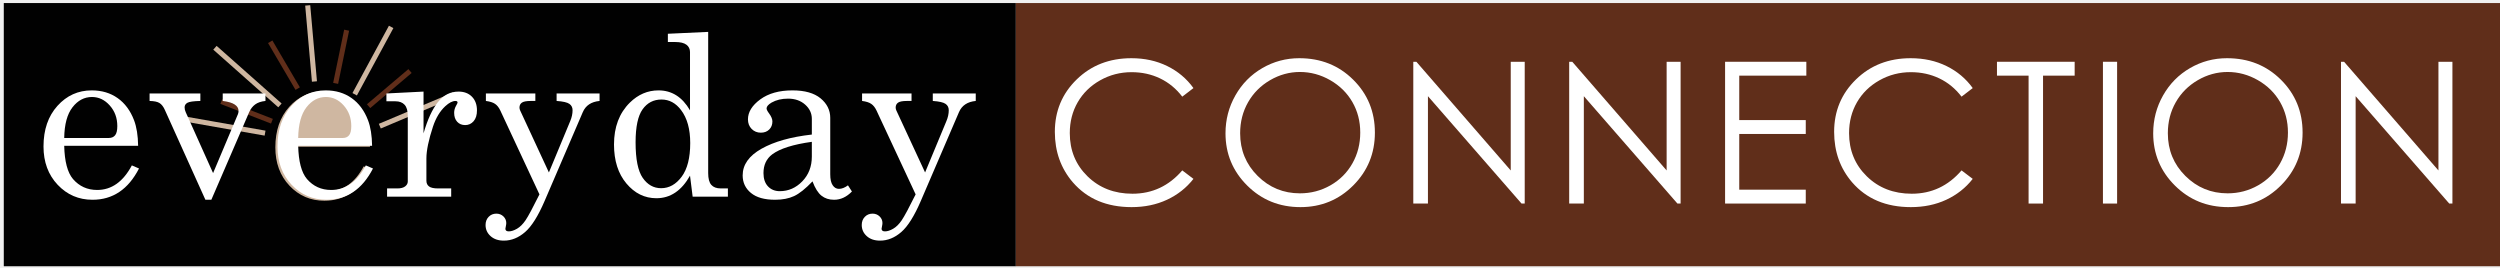
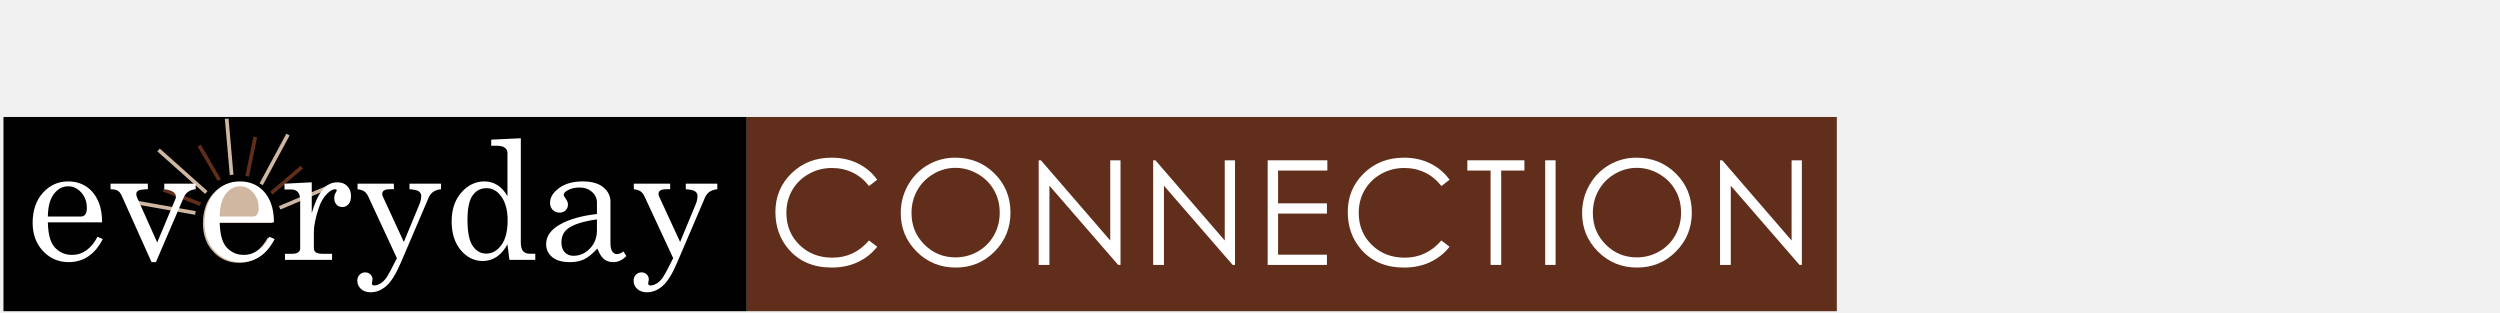
- <svg xmlns="http://www.w3.org/2000/svg" version="1.1" x="0px" y="0px" width="495px" height="53px" viewBox="-0.75 -0.605 495 53" enable-background="new -0.75 -0.605 495 53" xml:space="preserve">
-   <defs>
+ <svg xmlns="http://www.w3.org/2000/svg" version="1.1" x="0px" y="0px" width="540" height="67.5" viewBox="-0.75 -0.605 540 67.5" enable-background="new -0.75 -0.605 495 53" xml:space="preserve" id="svg5113">
+   <defs id="defs5115">
</defs>
-   <rect fill="#010101" width="200.389" height="52.113" />
-   <path fill="#CFB7A1" d="M72.505,28.451H57.87c0.073,3.111,0.654,5.308,1.745,6.587c1.25,1.439,2.842,2.159,4.776,2.159  c2.85,0,5.14-1.621,6.871-4.863l1.417,0.61c-2.123,4.13-5.191,6.194-9.204,6.194c-2.734,0-5.035-0.989-6.903-2.967  c-1.868-1.977-2.803-4.508-2.803-7.59c0-3.314,0.92-5.994,2.759-8.037s4.104-3.064,6.794-3.064c1.978,0,3.686,0.509,5.125,1.527  c1.44,1.018,2.523,2.479,3.25,4.383C72.207,24.729,72.476,26.416,72.505,28.451z" />
-   <rect x="200.389" fill="#602E1A" width="293.861" height="52.113" />
-   <path fill="#FFFFFF" d="M235.554,16.835l-2.214,1.699c-1.222-1.59-2.688-2.796-4.399-3.617c-1.711-0.821-3.591-1.231-5.64-1.231  c-2.239,0-4.313,0.538-6.222,1.613c-1.908,1.075-3.387,2.519-4.437,4.332s-1.574,3.852-1.574,6.117c0,3.422,1.173,6.278,3.521,8.568  c2.347,2.29,5.309,3.436,8.884,3.436c3.931,0,7.22-1.54,9.867-4.619l2.214,1.68c-1.4,1.781-3.146,3.158-5.239,4.132  c-2.093,0.974-4.431,1.46-7.014,1.46c-4.911,0-8.785-1.635-11.623-4.904c-2.379-2.762-3.569-6.095-3.569-10  c0-4.11,1.441-7.568,4.323-10.373c2.882-2.806,6.492-4.208,10.831-4.208c2.621,0,4.987,0.519,7.1,1.555  C232.475,13.511,234.206,14.965,235.554,16.835z" />
-   <path fill="#FFFFFF" d="M256.508,10.919c4.252,0,7.809,1.418,10.674,4.256s4.297,6.33,4.297,10.478c0,4.109-1.43,7.596-4.287,10.458  s-6.344,4.294-10.455,4.294c-4.164,0-7.678-1.425-10.542-4.274c-2.864-2.851-4.296-6.298-4.296-10.345  c0-2.697,0.652-5.197,1.957-7.5c1.305-2.303,3.084-4.106,5.338-5.411C251.445,11.571,253.885,10.919,256.508,10.919z   M256.631,13.648c-2.076,0-4.047,0.541-5.906,1.624c-1.861,1.083-3.314,2.541-4.359,4.374c-1.044,1.834-1.567,3.877-1.567,6.13  c0,3.337,1.156,6.154,3.469,8.453c2.312,2.298,5.102,3.446,8.363,3.446c2.18,0,4.195-0.528,6.051-1.585  c1.854-1.057,3.299-2.502,4.338-4.336c1.039-1.833,1.559-3.87,1.559-6.111c0-2.229-0.52-4.243-1.559-6.045s-2.5-3.244-4.387-4.326  S258.746,13.648,256.631,13.648z" />
-   <path fill="#FFFFFF" d="M279.082,39.698V11.625h0.61l18.684,21.52v-21.52h2.768v28.073h-0.63L281.982,18.44v21.258H279.082z" />
-   <path fill="#FFFFFF" d="M309.949,39.698V11.625h0.61l18.684,21.52v-21.52h2.768v28.073h-0.63L312.85,18.44v21.258H309.949z" />
-   <path fill="#FFFFFF" d="M340.817,11.625h16.088v2.748h-13.283v8.798h13.169v2.749h-13.169v11.03h13.169v2.748h-15.974V11.625z" />
-   <path fill="#FFFFFF" d="M389.852,16.835l-2.214,1.699c-1.221-1.59-2.688-2.796-4.398-3.617c-1.712-0.821-3.591-1.231-5.64-1.231  c-2.239,0-4.313,0.538-6.222,1.613s-3.388,2.519-4.437,4.332c-1.05,1.813-1.575,3.852-1.575,6.117c0,3.422,1.174,6.278,3.521,8.568  s5.309,3.436,8.884,3.436c3.932,0,7.22-1.54,9.866-4.619l2.214,1.68c-1.399,1.781-3.146,3.158-5.238,4.132s-4.431,1.46-7.014,1.46  c-4.911,0-8.785-1.635-11.622-4.904c-2.38-2.762-3.569-6.095-3.569-10c0-4.11,1.441-7.568,4.323-10.373  c2.882-2.806,6.491-4.208,10.83-4.208c2.621,0,4.987,0.519,7.1,1.555C386.772,13.511,388.503,14.965,389.852,16.835z" />
-   <path fill="#FFFFFF" d="M394.65,14.373v-2.748h15.382v2.748h-6.26v25.325h-2.862V14.373H394.65z" />
-   <path fill="#FFFFFF" d="M415.632,11.625h2.805v28.073h-2.805V11.625z" />
-   <path fill="#FFFFFF" d="M440.191,10.919c4.252,0,7.81,1.418,10.675,4.256c2.864,2.837,4.297,6.33,4.297,10.478  c0,4.109-1.43,7.596-4.288,10.458c-2.857,2.862-6.343,4.294-10.455,4.294c-4.163,0-7.677-1.425-10.541-4.274  c-2.865-2.851-4.297-6.298-4.297-10.345c0-2.697,0.652-5.197,1.957-7.5s3.084-4.106,5.338-5.411  C435.13,11.571,437.568,10.919,440.191,10.919z M440.315,13.648c-2.077,0-4.047,0.541-5.907,1.624s-3.313,2.541-4.358,4.374  c-1.045,1.834-1.567,3.877-1.567,6.13c0,3.337,1.156,6.154,3.47,8.453c2.312,2.298,5.101,3.446,8.363,3.446  c2.179,0,4.195-0.528,6.05-1.585c1.854-1.057,3.3-2.502,4.339-4.336c1.038-1.833,1.558-3.87,1.558-6.111  c0-2.229-0.52-4.243-1.558-6.045c-1.039-1.802-2.501-3.244-4.387-4.326C444.431,14.189,442.431,13.648,440.315,13.648z" />
-   <path fill="#FFFFFF" d="M462.767,39.698V11.625h0.61l18.684,21.52v-21.52h2.768v28.073h-0.63L465.667,18.44v21.258H462.767z" />
-   <line fill="none" stroke="#CFB7A1" x1="89.125" y1="18.182" x2="74.45" y2="24.375" />
-   <line fill="none" stroke="#602E1A" x1="80.434" y1="13.461" x2="72.229" y2="20.417" />
-   <line fill="none" stroke="#CFB7A1" x1="41.809" y1="8.852" x2="54.681" y2="20.264" />
-   <line fill="none" stroke="#602E1A" x1="52.753" y1="7.662" x2="58.194" y2="16.939" />
-   <line fill="none" stroke="#CFB7A1" x1="76.699" y1="4.725" x2="69.475" y2="18.059" />
-   <line fill="none" stroke="#602E1A" x1="67.884" y1="5.371" x2="65.705" y2="15.903" />
-   <line fill="none" stroke="#CFB7A1" x1="60.177" y1="0.462" x2="61.51" y2="15.532" />
-   <line fill="none" stroke="#602E1A" x1="43.071" y1="19.5" x2="53.092" y2="23.398" />
-   <line fill="none" stroke="#CFB7A1" x1="51.735" y1="25.756" x2="36.048" y2="22.995" />
-   <path fill="#FFFFFF" d="M26.599,28.262H11.964c0.073,3.111,0.654,5.308,1.745,6.587c1.25,1.439,2.843,2.159,4.777,2.159  c2.85,0,5.14-1.621,6.87-4.864l1.418,0.611c-2.123,4.129-5.191,6.193-9.204,6.193c-2.734,0-5.035-0.988-6.903-2.966  c-1.869-1.978-2.803-4.507-2.803-7.59c0-3.315,0.919-5.994,2.759-8.038c1.839-2.043,4.104-3.064,6.794-3.064  c1.978,0,3.686,0.509,5.125,1.527c1.439,1.018,2.522,2.479,3.25,4.384C26.301,24.539,26.57,26.226,26.599,28.262z M11.964,26.713  h8.855c0.523,0,0.931-0.178,1.222-0.534c0.291-0.356,0.436-0.963,0.436-1.821c0-1.6-0.498-2.959-1.494-4.079  c-0.996-1.119-2.17-1.679-3.522-1.679c-1.512,0-2.795,0.676-3.85,2.028C12.556,21.98,12.007,24.009,11.964,26.713z" />
-   <path fill="#FFFFFF" d="M28.867,17.901h10.055v1.483c-1.338,0.029-2.192,0.149-2.563,0.36c-0.371,0.211-0.556,0.513-0.556,0.905  c0,0.32,0.073,0.64,0.219,0.959l5.419,12.062l4.931-11.695c0.072-0.203,0.109-0.407,0.109-0.609c0-1.06-1.044-1.721-3.131-1.982  v-1.483h8.463v1.483c-0.858,0.087-1.542,0.32-2.05,0.698c-0.509,0.378-0.902,0.887-1.178,1.527l-7.488,17.339h-1.179l-8.041-17.819  c-0.291-0.64-0.644-1.086-1.058-1.341c-0.414-0.254-1.065-0.389-1.952-0.403V17.901z" />
-   <path fill="#FFFFFF" d="M72.925,28.262H58.29c0.073,3.111,0.654,5.308,1.745,6.587c1.25,1.439,2.843,2.159,4.777,2.159  c2.85,0,5.14-1.621,6.87-4.864l1.418,0.611c-2.123,4.129-5.191,6.193-9.204,6.193c-2.734,0-5.035-0.988-6.903-2.966  c-1.869-1.978-2.803-4.507-2.803-7.59c0-3.315,0.919-5.994,2.759-8.038c1.839-2.043,4.104-3.064,6.794-3.064  c1.978,0,3.686,0.509,5.125,1.527c1.439,1.018,2.522,2.479,3.25,4.384C72.627,24.539,72.896,26.226,72.925,28.262z M58.29,26.713  h8.855c0.523,0,0.931-0.178,1.222-0.534c0.291-0.356,0.436-0.963,0.436-1.821c0-1.6-0.498-2.959-1.494-4.079  c-0.996-1.119-2.17-1.679-3.522-1.679c-1.512,0-2.795,0.676-3.85,2.028C58.882,21.98,58.333,24.009,58.29,26.713z" />
-   <path fill="#FFFFFF" d="M75.761,17.901l7.35-0.371v8.267c0.785-2.719,1.73-4.777,2.835-6.173c1.105-1.396,2.472-2.094,4.101-2.094  c1.104,0,1.988,0.338,2.65,1.014s0.992,1.582,0.992,2.715c0,0.917-0.222,1.629-0.665,2.138c-0.444,0.51-1,0.764-1.668,0.764  c-0.654,0-1.182-0.218-1.582-0.654s-0.6-1.025-0.6-1.767c0-0.48,0.116-0.93,0.349-1.352c0.218-0.378,0.327-0.604,0.327-0.676  c0-0.218-0.139-0.327-0.415-0.327c-0.596,0-1.272,0.349-2.028,1.047c-1.047,0.974-1.854,2.312-2.421,4.013  c-0.873,2.646-1.309,4.763-1.309,6.348v4.384c0,0.494,0.175,0.872,0.524,1.134c0.349,0.262,0.945,0.393,1.788,0.393h2.596v1.636  H75.892v-1.636h2.028c0.683,0,1.2-0.135,1.548-0.403c0.349-0.27,0.523-0.593,0.523-0.971V22.308c0-0.989-0.211-1.713-0.632-2.171  c-0.422-0.458-1.025-0.687-1.81-0.687h-1.789V17.901z" />
-   <path fill="#FFFFFF" d="M95.456,17.901h9.793v1.483h-0.916c-0.858,0-1.443,0.113-1.756,0.338c-0.313,0.226-0.469,0.549-0.469,0.971  c0,0.189,0.043,0.378,0.131,0.567l5.693,12.28l4.23-10.186c0.305-0.728,0.458-1.439,0.458-2.138c0-0.538-0.211-0.956-0.632-1.254  c-0.422-0.298-1.265-0.491-2.53-0.578v-1.483h8.506v1.483c-1.644,0.16-2.748,0.894-3.315,2.203l-7.561,17.591  c-1.285,2.988-2.574,5.042-3.868,6.161c-1.309,1.135-2.712,1.701-4.209,1.701c-1.091,0-1.967-0.298-2.628-0.894  c-0.662-0.597-0.992-1.331-0.992-2.203c0-0.654,0.203-1.192,0.61-1.614s0.917-0.633,1.527-0.633c0.553,0,1.018,0.182,1.396,0.546  c0.378,0.363,0.567,0.8,0.567,1.309c0,0.16-0.029,0.378-0.087,0.654c-0.059,0.218-0.087,0.378-0.087,0.479  c0,0.35,0.225,0.523,0.676,0.523c0.48,0,1.021-0.174,1.625-0.523c0.603-0.349,1.167-0.908,1.69-1.679  c0.524-0.771,1.441-2.479,2.753-5.122L98.305,21.26c-0.275-0.581-0.62-1.014-1.033-1.297c-0.413-0.284-1.019-0.476-1.816-0.578  V17.901z" />
-   <path fill="#FFFFFF" d="M131.487,6.08l7.983-0.371v27.962c0,1.09,0.207,1.868,0.622,2.333c0.414,0.466,1.036,0.698,1.865,0.698  h1.417v1.636h-6.979l-0.523-4.166c-0.829,1.483-1.799,2.6-2.912,3.348c-1.112,0.75-2.359,1.124-3.741,1.124  c-2.327,0-4.308-0.975-5.943-2.923s-2.454-4.521-2.454-7.721c0-3.461,1.047-6.224,3.141-8.289c1.643-1.614,3.533-2.421,5.671-2.421  c1.309,0,2.483,0.327,3.522,0.981s1.944,1.643,2.715,2.966V9.7c0-0.611-0.236-1.094-0.708-1.45  c-0.473-0.356-1.211-0.535-2.214-0.535h-1.461V6.08z M130.222,19.101c-1.57,0-2.817,0.647-3.741,1.941  c-0.923,1.295-1.385,3.476-1.385,6.543c0,3.33,0.472,5.675,1.417,7.034s2.16,2.039,3.643,2.039c1.585,0,2.941-0.76,4.068-2.278  c1.126-1.52,1.69-3.741,1.69-6.664c0-2.762-0.604-4.936-1.811-6.521C133.058,19.799,131.763,19.101,130.222,19.101z" />
-   <path fill="#FFFFFF" d="M167.148,36.092l0.785,1.221c-1.062,1.091-2.239,1.636-3.533,1.636c-0.989,0-1.821-0.269-2.498-0.807  s-1.269-1.483-1.778-2.835c-1.381,1.454-2.595,2.424-3.642,2.911s-2.305,0.73-3.773,0.73c-2.094,0-3.686-0.45-4.776-1.352  c-1.091-0.901-1.636-2.058-1.636-3.468c0-2.123,1.247-3.886,3.74-5.289s5.812-2.338,9.957-2.803v-3.098  c0-1.105-0.443-2.05-1.33-2.835c-0.887-0.785-2.014-1.178-3.381-1.178c-1.265,0-2.355,0.262-3.271,0.785  c-0.654,0.393-0.981,0.778-0.981,1.156c0,0.218,0.174,0.56,0.523,1.025c0.421,0.582,0.632,1.099,0.632,1.549  c0,0.654-0.211,1.188-0.632,1.603c-0.422,0.415-0.975,0.622-1.658,0.622c-0.728,0-1.334-0.247-1.821-0.741  c-0.487-0.494-0.73-1.127-0.73-1.897c0-1.44,0.81-2.756,2.432-3.948c1.621-1.192,3.748-1.789,6.38-1.789  c2.428,0,4.282,0.523,5.562,1.57c1.279,1.062,1.919,2.348,1.919,3.861v11.167c0,0.989,0.16,1.716,0.48,2.181  c0.319,0.48,0.734,0.72,1.243,0.72C165.926,36.789,166.522,36.557,167.148,36.092z M159.994,27.477  c-3.693,0.509-6.311,1.338-7.852,2.486c-1.149,0.872-1.723,2.108-1.723,3.708c0,1.119,0.298,1.995,0.894,2.628  c0.596,0.632,1.374,0.948,2.334,0.948c1.715,0,3.202-0.65,4.46-1.952c1.257-1.301,1.886-2.933,1.886-4.896V27.477z" />
-   <path fill="#FFFFFF" d="M169.94,17.901h9.793v1.483h-0.916c-0.858,0-1.443,0.113-1.756,0.338c-0.313,0.226-0.469,0.549-0.469,0.971  c0,0.189,0.043,0.378,0.131,0.567l5.693,12.28l4.23-10.186c0.305-0.728,0.458-1.439,0.458-2.138c0-0.538-0.211-0.956-0.632-1.254  c-0.422-0.298-1.265-0.491-2.53-0.578v-1.483h8.506v1.483c-1.644,0.16-2.748,0.894-3.315,2.203l-7.561,17.591  c-1.285,2.988-2.574,5.042-3.868,6.161c-1.309,1.135-2.712,1.701-4.209,1.701c-1.091,0-1.967-0.298-2.628-0.894  c-0.662-0.597-0.992-1.331-0.992-2.203c0-0.654,0.203-1.192,0.61-1.614s0.917-0.633,1.527-0.633c0.553,0,1.018,0.182,1.396,0.546  c0.378,0.363,0.567,0.8,0.567,1.309c0,0.16-0.029,0.378-0.087,0.654c-0.059,0.218-0.087,0.378-0.087,0.479  c0,0.35,0.225,0.523,0.676,0.523c0.48,0,1.021-0.174,1.625-0.523c0.603-0.349,1.167-0.908,1.69-1.679  c0.524-0.771,1.441-2.479,2.753-5.122l-7.756-16.624c-0.275-0.581-0.62-1.014-1.033-1.297c-0.413-0.284-1.019-0.476-1.816-0.578  V17.901z" />
+   <g id="g5181" transform="matrix(0.801214,0,0,0.804966,0,12.9918)">
+     <rect style="fill:#010101" y="14.5" x="0" id="rect5117" height="52.113" width="200.389" />
+     <path style="fill:#cfb7a1" id="path5119" d="M 72.505,42.951 H 57.87 c 0.073,3.111 0.654,5.308 1.745,6.587 1.25,1.439 2.842,2.159 4.776,2.159 2.85,0 5.14,-1.621 6.871,-4.863 l 1.417,0.61 c -2.123,4.13 -5.191,6.194 -9.204,6.194 -2.734,0 -5.035,-0.989 -6.903,-2.967 -1.868,-1.977 -2.803,-4.508 -2.803,-7.59 0,-3.314 0.92,-5.994 2.759,-8.037 1.839,-2.043 4.104,-3.064 6.794,-3.064 1.978,0 3.686,0.509 5.125,1.527 1.44,1.018 2.523,2.479 3.25,4.383 0.51,1.339 0.779,3.026 0.808,5.061 z" />
+     <rect style="fill:#602e1a" y="14.5" id="rect5121" height="52.113" width="293.861" x="200.389" />
+     <path style="fill:#ffffff" id="path5123" d="m 235.554,31.335 -2.214,1.699 c -1.222,-1.59 -2.688,-2.796 -4.399,-3.617 -1.711,-0.821 -3.591,-1.231 -5.64,-1.231 -2.239,0 -4.313,0.538 -6.222,1.613 -1.908,1.075 -3.387,2.519 -4.437,4.332 -1.05,1.813 -1.574,3.852 -1.574,6.117 0,3.422 1.173,6.278 3.521,8.568 2.347,2.29 5.309,3.436 8.884,3.436 3.931,0 7.22,-1.54 9.867,-4.619 l 2.214,1.68 c -1.4,1.781 -3.146,3.158 -5.239,4.132 -2.093,0.974 -4.431,1.46 -7.014,1.46 -4.911,0 -8.785,-1.635 -11.623,-4.904 -2.379,-2.762 -3.569,-6.095 -3.569,-10 0,-4.11 1.441,-7.568 4.323,-10.373 2.882,-2.806 6.492,-4.208 10.831,-4.208 2.621,0 4.987,0.519 7.1,1.555 2.112,1.036 3.843,2.49 5.191,4.36 z" />
+     <path style="fill:#ffffff" id="path5125" d="m 256.508,25.419 c 4.252,0 7.809,1.418 10.674,4.256 2.865,2.838 4.297,6.33 4.297,10.478 0,4.109 -1.43,7.596 -4.287,10.458 -2.857,2.862 -6.344,4.294 -10.455,4.294 -4.164,0 -7.678,-1.425 -10.542,-4.274 -2.864,-2.851 -4.296,-6.298 -4.296,-10.345 0,-2.697 0.652,-5.197 1.957,-7.5 1.305,-2.303 3.084,-4.106 5.338,-5.411 2.251,-1.304 4.691,-1.956 7.314,-1.956 z m 0.123,2.729 c -2.076,0 -4.047,0.541 -5.906,1.624 -1.861,1.083 -3.314,2.541 -4.359,4.374 -1.044,1.834 -1.567,3.877 -1.567,6.13 0,3.337 1.156,6.154 3.469,8.453 2.312,2.298 5.102,3.446 8.363,3.446 2.18,0 4.195,-0.528 6.051,-1.585 1.854,-1.057 3.299,-2.502 4.338,-4.336 1.039,-1.833 1.559,-3.87 1.559,-6.111 0,-2.229 -0.52,-4.243 -1.559,-6.045 -1.039,-1.802 -2.5,-3.244 -4.387,-4.326 -1.887,-1.082 -3.887,-1.624 -6.002,-1.624 z" />
+     <path style="fill:#ffffff" id="path5127" d="M 279.082,54.198 V 26.125 h 0.61 l 18.684,21.52 v -21.52 h 2.768 v 28.073 h -0.63 L 281.982,32.94 v 21.258 h -2.9 z" />
+     <path style="fill:#ffffff" id="path5129" d="M 309.949,54.198 V 26.125 h 0.61 l 18.684,21.52 v -21.52 h 2.768 v 28.073 h -0.63 L 312.85,32.94 v 21.258 h -2.901 z" />
+     <path style="fill:#ffffff" id="path5131" d="m 340.817,26.125 h 16.088 v 2.748 h -13.283 v 8.798 h 13.169 v 2.749 h -13.169 v 11.03 h 13.169 v 2.748 H 340.817 V 26.125 z" />
+     <path style="fill:#ffffff" id="path5133" d="m 389.852,31.335 -2.214,1.699 c -1.221,-1.59 -2.688,-2.796 -4.398,-3.617 -1.712,-0.821 -3.591,-1.231 -5.64,-1.231 -2.239,0 -4.313,0.538 -6.222,1.613 -1.909,1.075 -3.388,2.519 -4.437,4.332 -1.05,1.813 -1.575,3.852 -1.575,6.117 0,3.422 1.174,6.278 3.521,8.568 2.347,2.29 5.309,3.436 8.884,3.436 3.932,0 7.22,-1.54 9.866,-4.619 l 2.214,1.68 c -1.399,1.781 -3.146,3.158 -5.238,4.132 -2.092,0.974 -4.431,1.46 -7.014,1.46 -4.911,0 -8.785,-1.635 -11.622,-4.904 -2.38,-2.762 -3.569,-6.095 -3.569,-10 0,-4.11 1.441,-7.568 4.323,-10.373 2.882,-2.806 6.491,-4.208 10.83,-4.208 2.621,0 4.987,0.519 7.1,1.555 2.111,1.036 3.842,2.49 5.191,4.36 z" />
+     <path style="fill:#ffffff" id="path5135" d="m 394.65,28.873 v -2.748 h 15.382 v 2.748 h -6.26 V 54.198 H 400.91 V 28.873 h -6.26 z" />
+     <path style="fill:#ffffff" id="path5137" d="m 415.632,26.125 h 2.805 v 28.073 h -2.805 V 26.125 z" />
+     <path style="fill:#ffffff" id="path5139" d="m 440.191,25.419 c 4.252,0 7.81,1.418 10.675,4.256 2.864,2.837 4.297,6.33 4.297,10.478 0,4.109 -1.43,7.596 -4.288,10.458 -2.857,2.862 -6.343,4.294 -10.455,4.294 -4.163,0 -7.677,-1.425 -10.541,-4.274 -2.865,-2.851 -4.297,-6.298 -4.297,-10.345 0,-2.697 0.652,-5.197 1.957,-7.5 1.305,-2.303 3.084,-4.106 5.338,-5.411 2.253,-1.304 4.691,-1.956 7.314,-1.956 z m 0.124,2.729 c -2.077,0 -4.047,0.541 -5.907,1.624 -1.86,1.083 -3.313,2.541 -4.358,4.374 -1.045,1.834 -1.567,3.877 -1.567,6.13 0,3.337 1.156,6.154 3.47,8.453 2.312,2.298 5.101,3.446 8.363,3.446 2.179,0 4.195,-0.528 6.05,-1.585 1.854,-1.057 3.3,-2.502 4.339,-4.336 1.038,-1.833 1.558,-3.87 1.558,-6.111 0,-2.229 -0.52,-4.243 -1.558,-6.045 -1.039,-1.802 -2.501,-3.244 -4.387,-4.326 -1.887,-1.083 -3.887,-1.624 -6.003,-1.624 z" />
+     <path style="fill:#ffffff" id="path5141" d="M 462.767,54.198 V 26.125 h 0.61 l 18.684,21.52 v -21.52 h 2.768 v 28.073 h -0.63 L 465.667,32.94 v 21.258 h -2.9 z" />
+     <line style="fill:none;stroke:#cfb7a1" id="line5143" y2="38.875" x2="74.45" y1="32.682" x1="89.125" />
+     <line style="fill:none;stroke:#602e1a" id="line5145" y2="34.917" x2="72.229" y1="27.961" x1="80.434" />
+     <line style="fill:none;stroke:#cfb7a1" id="line5147" y2="34.764" x2="54.681" y1="23.352" x1="41.809" />
+     <line style="fill:none;stroke:#602e1a" id="line5149" y2="31.439" x2="58.194" y1="22.162" x1="52.753" />
+     <line style="fill:none;stroke:#cfb7a1" id="line5151" y2="32.559" x2="69.475" y1="19.225" x1="76.699" />
+     <line style="fill:none;stroke:#602e1a" id="line5153" y2="30.403" x2="65.705" y1="19.871" x1="67.884" />
+     <line style="fill:none;stroke:#cfb7a1" id="line5155" y2="30.032" x2="61.51" y1="14.962" x1="60.177" />
+     <line style="fill:none;stroke:#602e1a" id="line5157" y2="37.898" x2="53.092" y1="34" x1="43.071" />
+     <line style="fill:none;stroke:#cfb7a1" id="line5159" y2="37.495" x2="36.048" y1="40.256" x1="51.735" />
+     <path style="fill:#ffffff" id="path5161" d="M 26.599,42.762 H 11.964 c 0.073,3.111 0.654,5.308 1.745,6.587 1.25,1.439 2.843,2.159 4.777,2.159 2.85,0 5.14,-1.621 6.87,-4.864 l 1.418,0.611 c -2.123,4.129 -5.191,6.193 -9.204,6.193 -2.734,0 -5.035,-0.988 -6.903,-2.966 -1.869,-1.978 -2.803,-4.507 -2.803,-7.59 0,-3.315 0.919,-5.994 2.759,-8.038 1.839,-2.043 4.104,-3.064 6.794,-3.064 1.978,0 3.686,0.509 5.125,1.527 1.439,1.018 2.522,2.479 3.25,4.384 0.509,1.338 0.778,3.025 0.807,5.061 z M 11.964,41.213 h 8.855 c 0.523,0 0.931,-0.178 1.222,-0.534 0.291,-0.356 0.436,-0.963 0.436,-1.821 0,-1.6 -0.498,-2.959 -1.494,-4.079 -0.996,-1.119 -2.17,-1.679 -3.522,-1.679 -1.512,0 -2.795,0.676 -3.85,2.028 -1.055,1.352 -1.604,3.381 -1.647,6.085 z" />
+     <path style="fill:#ffffff" id="path5163" d="m 28.867,32.401 h 10.055 v 1.483 c -1.338,0.029 -2.192,0.149 -2.563,0.36 -0.371,0.211 -0.556,0.513 -0.556,0.905 0,0.32 0.073,0.64 0.219,0.959 l 5.419,12.062 4.931,-11.695 c 0.072,-0.203 0.109,-0.407 0.109,-0.609 0,-1.06 -1.044,-1.721 -3.131,-1.982 v -1.483 h 8.463 v 1.483 c -0.858,0.087 -1.542,0.32 -2.05,0.698 -0.509,0.378 -0.902,0.887 -1.178,1.527 L 41.097,53.448 H 39.918 L 31.877,35.629 c -0.291,-0.64 -0.644,-1.086 -1.058,-1.341 -0.414,-0.254 -1.065,-0.389 -1.952,-0.403 v -1.484 z" />
+     <path style="fill:#ffffff" id="path5165" d="M 72.925,42.762 H 58.29 c 0.073,3.111 0.654,5.308 1.745,6.587 1.25,1.439 2.843,2.159 4.777,2.159 2.85,0 5.14,-1.621 6.87,-4.864 l 1.418,0.611 c -2.123,4.129 -5.191,6.193 -9.204,6.193 -2.734,0 -5.035,-0.988 -6.903,-2.966 -1.869,-1.978 -2.803,-4.507 -2.803,-7.59 0,-3.315 0.919,-5.994 2.759,-8.038 1.839,-2.043 4.104,-3.064 6.794,-3.064 1.978,0 3.686,0.509 5.125,1.527 1.439,1.018 2.522,2.479 3.25,4.384 0.509,1.338 0.778,3.025 0.807,5.061 z M 58.29,41.213 h 8.855 c 0.523,0 0.931,-0.178 1.222,-0.534 0.291,-0.356 0.436,-0.963 0.436,-1.821 0,-1.6 -0.498,-2.959 -1.494,-4.079 -0.996,-1.119 -2.17,-1.679 -3.522,-1.679 -1.512,0 -2.795,0.676 -3.85,2.028 -1.055,1.352 -1.604,3.381 -1.647,6.085 z" />
+     <path style="fill:#ffffff" id="path5167" d="m 75.761,32.401 7.35,-0.371 v 8.267 c 0.785,-2.719 1.73,-4.777 2.835,-6.173 1.105,-1.396 2.472,-2.094 4.101,-2.094 1.104,0 1.988,0.338 2.65,1.014 0.662,0.676 0.992,1.582 0.992,2.715 0,0.917 -0.222,1.629 -0.665,2.138 -0.444,0.51 -1,0.764 -1.668,0.764 -0.654,0 -1.182,-0.218 -1.582,-0.654 -0.4,-0.436 -0.6,-1.025 -0.6,-1.767 0,-0.48 0.116,-0.93 0.349,-1.352 0.218,-0.378 0.327,-0.604 0.327,-0.676 0,-0.218 -0.139,-0.327 -0.415,-0.327 -0.596,0 -1.272,0.349 -2.028,1.047 -1.047,0.974 -1.854,2.312 -2.421,4.013 -0.873,2.646 -1.309,4.763 -1.309,6.348 v 4.384 c 0,0.494 0.175,0.872 0.524,1.134 0.349,0.262 0.945,0.393 1.788,0.393 h 2.596 V 52.84 H 75.892 v -1.636 h 2.028 c 0.683,0 1.2,-0.135 1.548,-0.403 0.349,-0.27 0.523,-0.593 0.523,-0.971 V 36.808 c 0,-0.989 -0.211,-1.713 -0.632,-2.171 -0.422,-0.458 -1.025,-0.687 -1.81,-0.687 H 75.76 v -1.549 z" />
+     <path style="fill:#ffffff" id="path5169" d="m 95.456,32.401 h 9.793 v 1.483 h -0.916 c -0.858,0 -1.443,0.113 -1.756,0.338 -0.313,0.226 -0.469,0.549 -0.469,0.971 0,0.189 0.043,0.378 0.131,0.567 l 5.693,12.28 4.23,-10.186 c 0.305,-0.728 0.458,-1.439 0.458,-2.138 0,-0.538 -0.211,-0.956 -0.632,-1.254 -0.422,-0.298 -1.265,-0.491 -2.53,-0.578 v -1.483 h 8.506 v 1.483 c -1.644,0.16 -2.748,0.894 -3.315,2.203 l -7.561,17.591 c -1.285,2.988 -2.574,5.042 -3.868,6.161 -1.309,1.135 -2.712,1.701 -4.209,1.701 -1.091,0 -1.967,-0.298 -2.628,-0.894 -0.662,-0.597 -0.992,-1.331 -0.992,-2.203 0,-0.654 0.203,-1.192 0.61,-1.614 0.407,-0.422 0.917,-0.633 1.527,-0.633 0.553,0 1.018,0.182 1.396,0.546 0.378,0.363 0.567,0.8 0.567,1.309 0,0.16 -0.029,0.378 -0.087,0.654 -0.059,0.218 -0.087,0.378 -0.087,0.479 0,0.35 0.225,0.523 0.676,0.523 0.48,0 1.021,-0.174 1.625,-0.523 0.603,-0.349 1.167,-0.908 1.69,-1.679 0.524,-0.771 1.441,-2.479 2.753,-5.122 L 98.305,35.76 c -0.275,-0.581 -0.62,-1.014 -1.033,-1.297 -0.413,-0.284 -1.019,-0.476 -1.816,-0.578 v -1.484 z" />
+     <path style="fill:#ffffff" id="path5171" d="m 131.487,20.58 7.983,-0.371 v 27.962 c 0,1.09 0.207,1.868 0.622,2.333 0.414,0.466 1.036,0.698 1.865,0.698 h 1.417 v 1.636 h -6.979 l -0.523,-4.166 c -0.829,1.483 -1.799,2.6 -2.912,3.348 -1.112,0.75 -2.359,1.124 -3.741,1.124 -2.327,0 -4.308,-0.975 -5.943,-2.923 -1.635,-1.948 -2.454,-4.521 -2.454,-7.721 0,-3.461 1.047,-6.224 3.141,-8.289 1.643,-1.614 3.533,-2.421 5.671,-2.421 1.309,0 2.483,0.327 3.522,0.981 1.039,0.654 1.944,1.643 2.715,2.966 V 24.2 c 0,-0.611 -0.236,-1.094 -0.708,-1.45 -0.473,-0.356 -1.211,-0.535 -2.214,-0.535 h -1.461 V 20.58 z m -1.265,13.021 c -1.57,0 -2.817,0.647 -3.741,1.941 -0.923,1.295 -1.385,3.476 -1.385,6.543 0,3.33 0.472,5.675 1.417,7.034 0.945,1.359 2.16,2.039 3.643,2.039 1.585,0 2.941,-0.76 4.068,-2.278 1.126,-1.52 1.69,-3.741 1.69,-6.664 0,-2.762 -0.604,-4.936 -1.811,-6.521 -1.045,-1.396 -2.34,-2.094 -3.881,-2.094 z" />
+     <path style="fill:#ffffff" id="path5173" d="m 167.148,50.592 0.785,1.221 c -1.062,1.091 -2.239,1.636 -3.533,1.636 -0.989,0 -1.821,-0.269 -2.498,-0.807 -0.677,-0.538 -1.269,-1.483 -1.778,-2.835 -1.381,1.454 -2.595,2.424 -3.642,2.911 -1.047,0.487 -2.305,0.73 -3.773,0.73 -2.094,0 -3.686,-0.45 -4.776,-1.352 -1.091,-0.901 -1.636,-2.058 -1.636,-3.468 0,-2.123 1.247,-3.886 3.74,-5.289 2.493,-1.403 5.812,-2.338 9.957,-2.803 v -3.098 c 0,-1.105 -0.443,-2.05 -1.33,-2.835 -0.887,-0.785 -2.014,-1.178 -3.381,-1.178 -1.265,0 -2.355,0.262 -3.271,0.785 -0.654,0.393 -0.981,0.778 -0.981,1.156 0,0.218 0.174,0.56 0.523,1.025 0.421,0.582 0.632,1.099 0.632,1.549 0,0.654 -0.211,1.188 -0.632,1.603 -0.422,0.415 -0.975,0.622 -1.658,0.622 -0.728,0 -1.334,-0.247 -1.821,-0.741 -0.487,-0.494 -0.73,-1.127 -0.73,-1.897 0,-1.44 0.81,-2.756 2.432,-3.948 1.621,-1.192 3.748,-1.789 6.38,-1.789 2.428,0 4.282,0.523 5.562,1.57 1.279,1.062 1.919,2.348 1.919,3.861 v 11.167 c 0,0.989 0.16,1.716 0.48,2.181 0.319,0.48 0.734,0.72 1.243,0.72 0.565,0 1.161,-0.232 1.787,-0.697 z m -7.154,-8.615 c -3.693,0.509 -6.311,1.338 -7.852,2.486 -1.149,0.872 -1.723,2.108 -1.723,3.708 0,1.119 0.298,1.995 0.894,2.628 0.596,0.632 1.374,0.948 2.334,0.948 1.715,0 3.202,-0.65 4.46,-1.952 1.257,-1.301 1.886,-2.933 1.886,-4.896 v -2.922 z" />
+     <path style="fill:#ffffff" id="path5175" d="m 169.94,32.401 h 9.793 v 1.483 h -0.916 c -0.858,0 -1.443,0.113 -1.756,0.338 -0.313,0.226 -0.469,0.549 -0.469,0.971 0,0.189 0.043,0.378 0.131,0.567 l 5.693,12.28 4.23,-10.186 c 0.305,-0.728 0.458,-1.439 0.458,-2.138 0,-0.538 -0.211,-0.956 -0.632,-1.254 -0.422,-0.298 -1.265,-0.491 -2.53,-0.578 v -1.483 h 8.506 v 1.483 c -1.644,0.16 -2.748,0.894 -3.315,2.203 l -7.561,17.591 c -1.285,2.988 -2.574,5.042 -3.868,6.161 -1.309,1.135 -2.712,1.701 -4.209,1.701 -1.091,0 -1.967,-0.298 -2.628,-0.894 -0.662,-0.597 -0.992,-1.331 -0.992,-2.203 0,-0.654 0.203,-1.192 0.61,-1.614 0.407,-0.422 0.917,-0.633 1.527,-0.633 0.553,0 1.018,0.182 1.396,0.546 0.378,0.363 0.567,0.8 0.567,1.309 0,0.16 -0.029,0.378 -0.087,0.654 -0.059,0.218 -0.087,0.378 -0.087,0.479 0,0.35 0.225,0.523 0.676,0.523 0.48,0 1.021,-0.174 1.625,-0.523 0.603,-0.349 1.167,-0.908 1.69,-1.679 0.524,-0.771 1.441,-2.479 2.753,-5.122 l -7.756,-16.624 c -0.275,-0.581 -0.62,-1.014 -1.033,-1.297 -0.413,-0.284 -1.019,-0.476 -1.816,-0.578 v -1.483 z" />
+   </g>
</svg>
